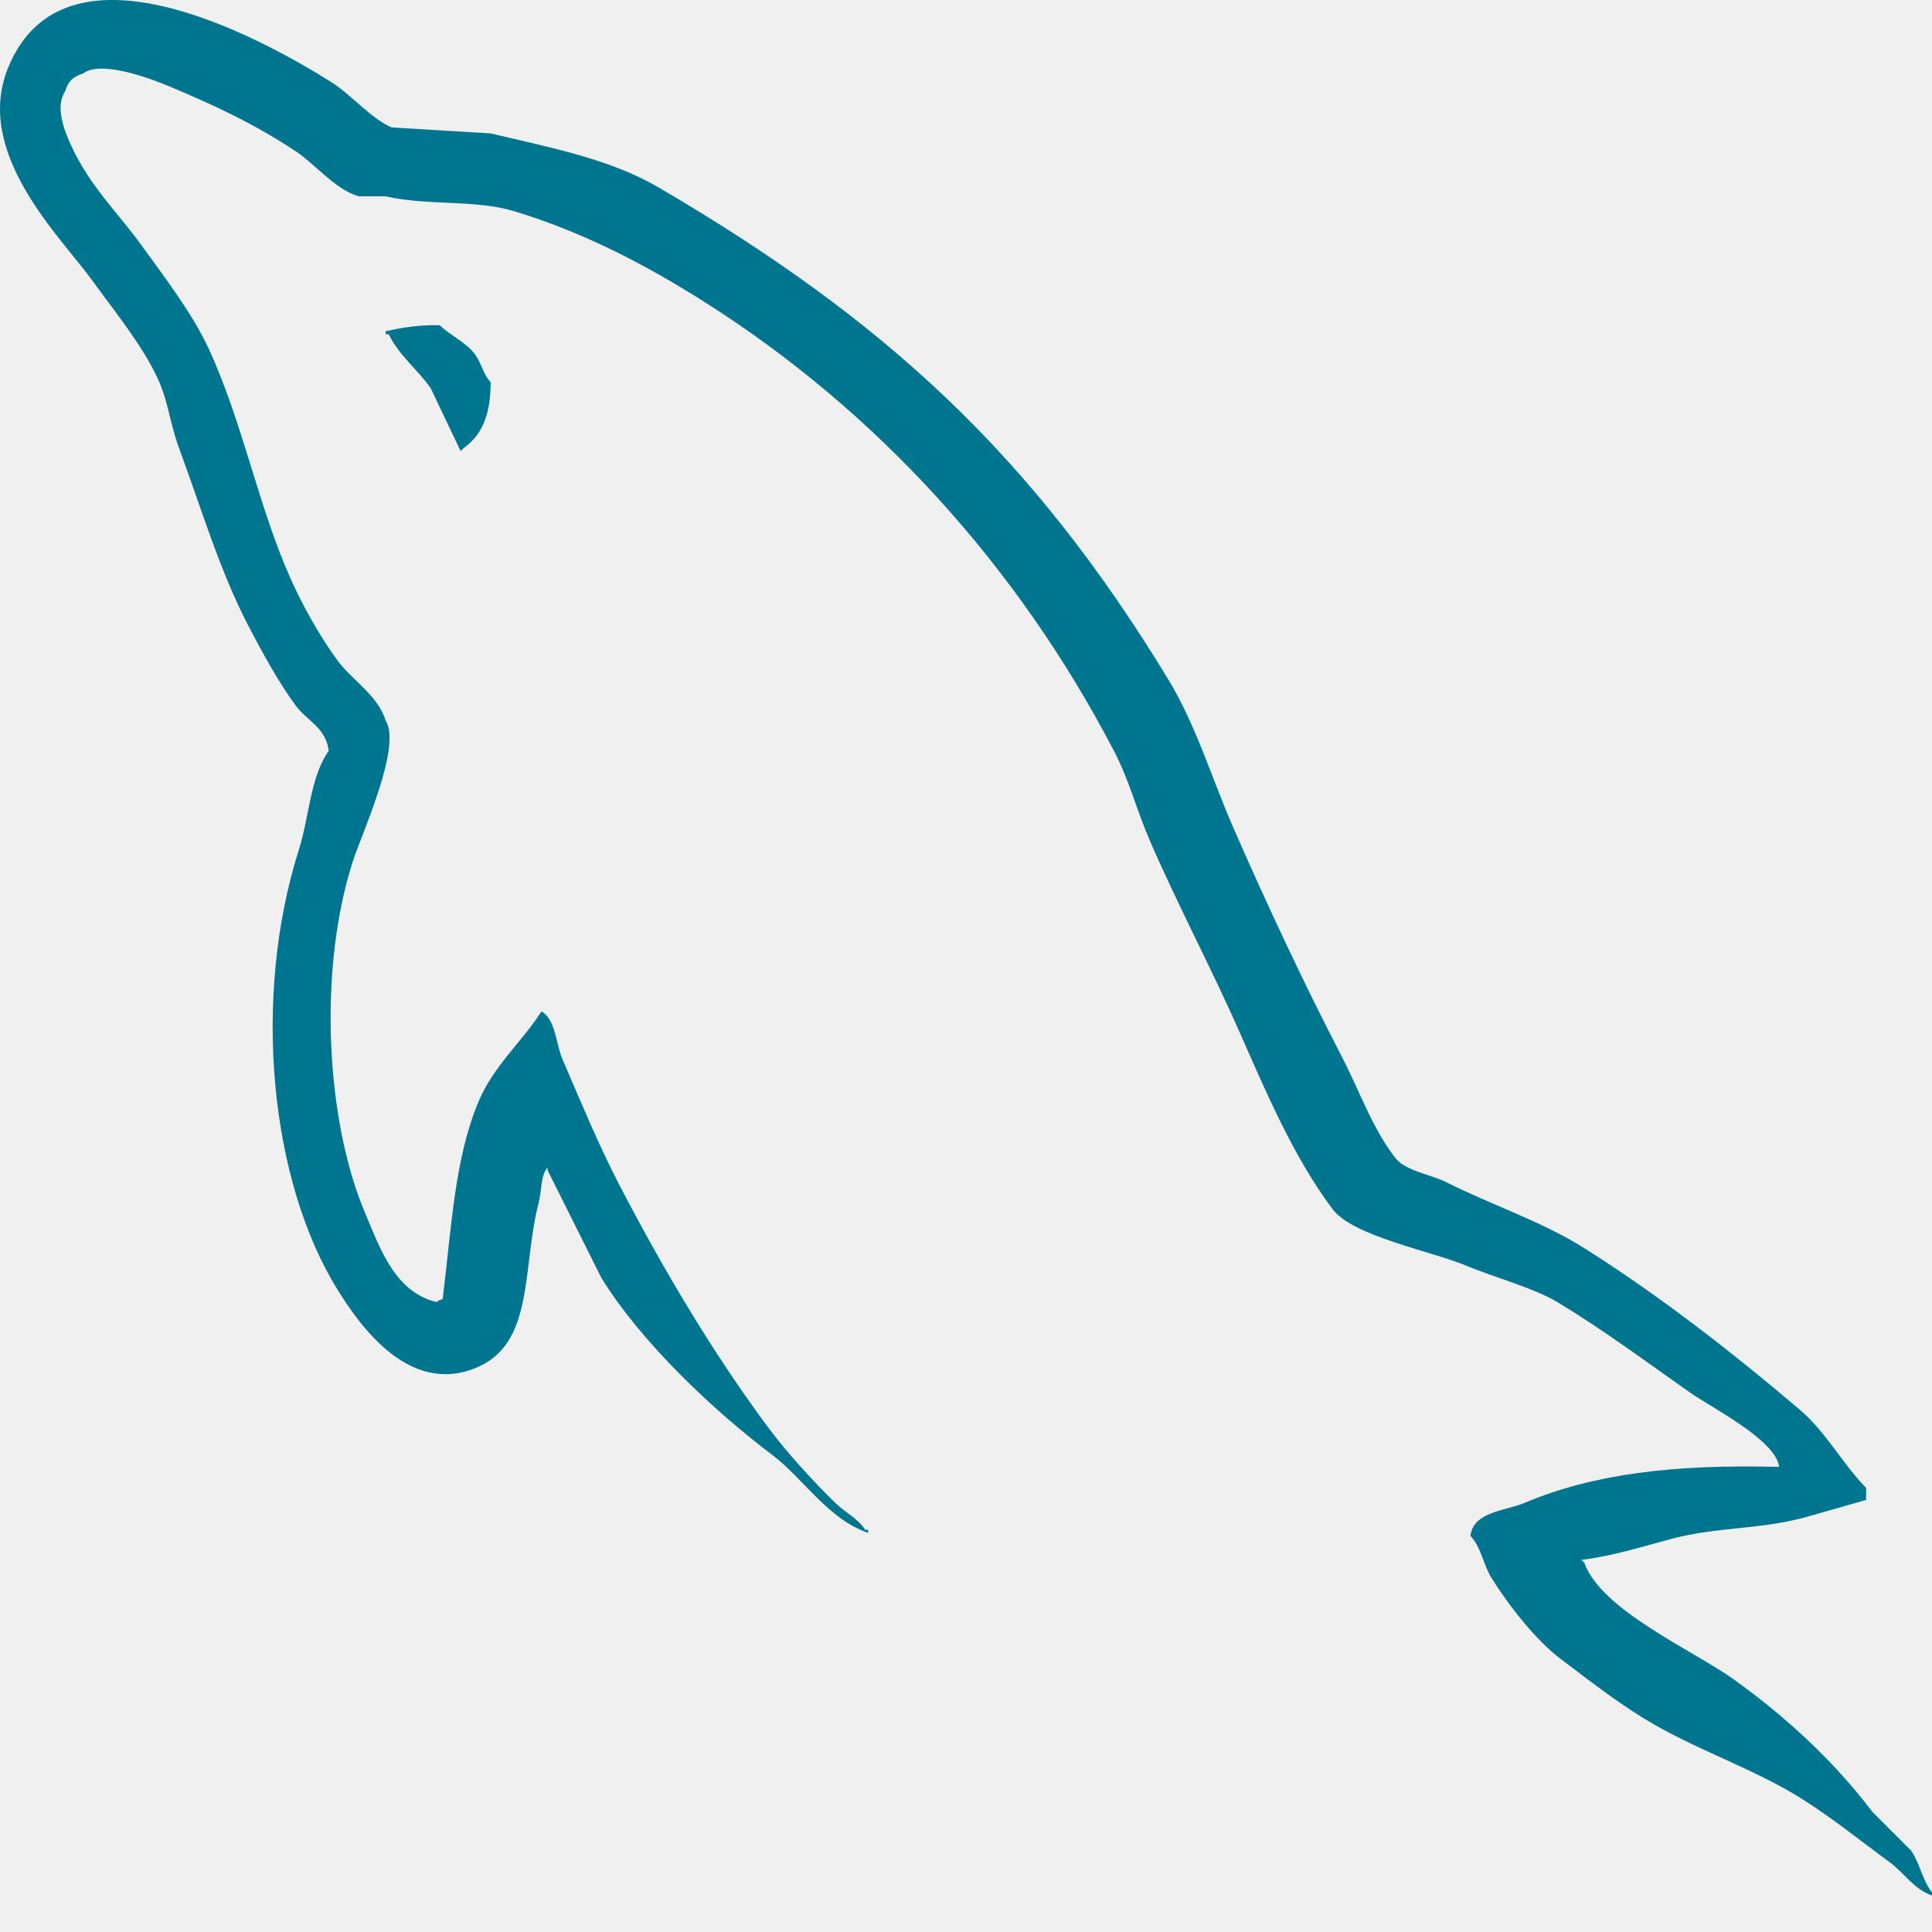
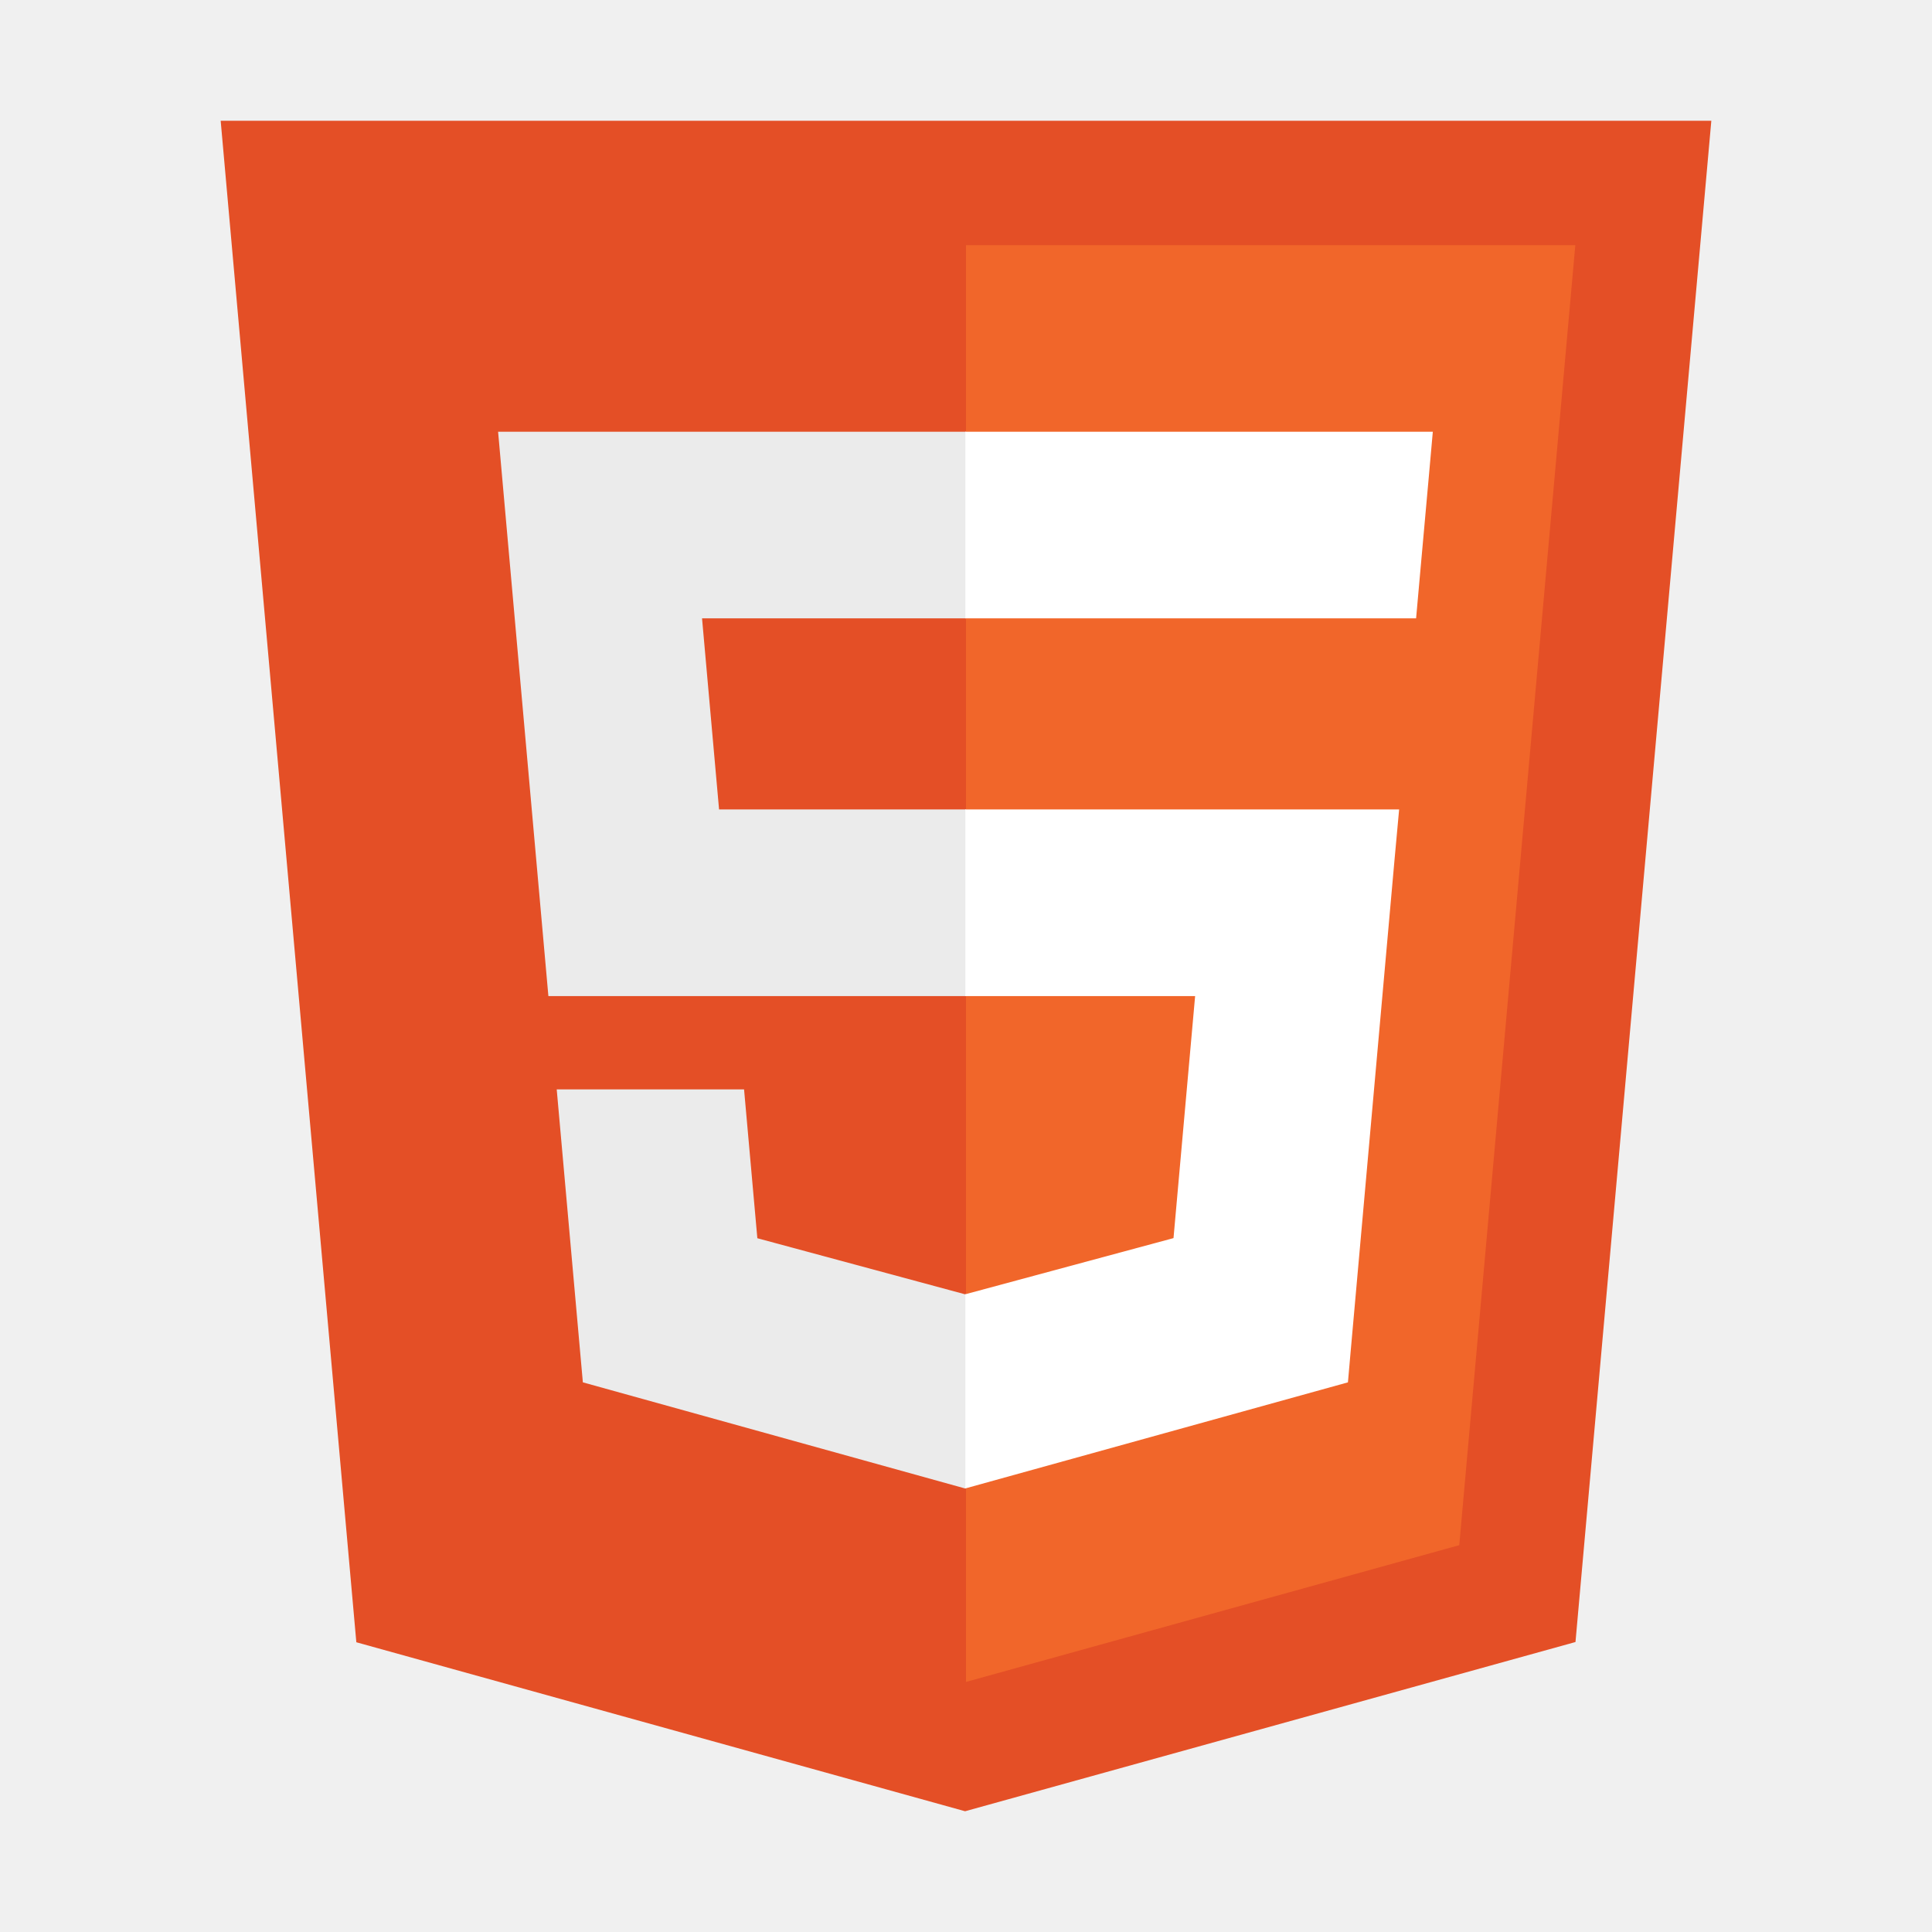
- <svg xmlns="http://www.w3.org/2000/svg" width="800px" height="800px" viewBox="0 0 24 24">
-   <path fill="#00758F" fill-rule="evenodd" d="M5.462,4.04 C5.189,4.035 4.996,4.07 4.792,4.114 L4.792,4.152 L4.829,4.152 C4.959,4.419 5.189,4.591 5.35,4.822 C5.474,5.083 5.598,5.343 5.722,5.603 C5.735,5.591 5.747,5.579 5.76,5.566 C5.99,5.404 6.096,5.144 6.095,4.747 C6.002,4.65 5.988,4.528 5.908,4.412 C5.802,4.258 5.596,4.17 5.462,4.04 L5.462,4.04 Z M23.479,23.137 C23.654,23.266 23.772,23.466 24,23.547 L24,23.509 C23.88,23.357 23.85,23.147 23.74,22.988 C23.579,22.827 23.416,22.666 23.256,22.504 C22.782,21.876 22.182,21.325 21.543,20.866 C21.035,20.501 19.894,20.007 19.682,19.415 C19.67,19.402 19.657,19.39 19.644,19.377 C20.005,19.337 20.428,19.206 20.761,19.117 C21.321,18.967 21.821,19.005 22.399,18.856 C22.66,18.781 22.92,18.707 23.181,18.633 L23.181,18.483 C22.889,18.184 22.681,17.787 22.362,17.516 C21.528,16.806 20.619,16.097 19.682,15.506 C19.163,15.177 18.52,14.965 17.969,14.687 C17.784,14.593 17.459,14.544 17.337,14.389 C17.048,14.02 16.89,13.552 16.667,13.123 C16.2,12.223 15.74,11.24 15.326,10.294 C15.044,9.648 14.86,9.012 14.508,8.432 C12.817,5.653 10.998,3.976 8.179,2.327 C7.579,1.976 6.857,1.838 6.095,1.657 C5.685,1.633 5.275,1.607 4.866,1.583 C4.616,1.478 4.357,1.173 4.122,1.024 C3.188,0.435 0.793,-0.849 0.102,0.838 C-0.335,1.903 0.754,2.942 1.144,3.481 C1.417,3.86 1.767,4.284 1.963,4.71 C2.091,4.989 2.113,5.27 2.224,5.566 C2.494,6.295 2.729,7.088 3.079,7.762 C3.257,8.103 3.452,8.463 3.675,8.767 C3.813,8.954 4.047,9.037 4.084,9.326 C3.855,9.647 3.842,10.147 3.713,10.554 C3.131,12.389 3.35,14.669 4.197,16.027 C4.456,16.443 5.068,17.337 5.908,16.994 C6.644,16.695 6.48,15.766 6.69,14.947 C6.737,14.761 6.709,14.624 6.802,14.5 L6.802,14.537 C7.025,14.984 7.249,15.431 7.472,15.877 C7.968,16.676 8.848,17.511 9.594,18.074 C9.98,18.366 10.285,18.871 10.785,19.042 L10.785,19.004 L10.748,19.004 C10.65,18.854 10.499,18.791 10.376,18.669 C10.084,18.384 9.761,18.029 9.519,17.701 C8.841,16.781 8.242,15.773 7.696,14.724 C7.435,14.222 7.208,13.67 6.988,13.16 C6.903,12.963 6.904,12.666 6.727,12.564 C6.487,12.938 6.132,13.24 5.946,13.681 C5.648,14.386 5.609,15.246 5.499,16.138 C5.434,16.161 5.463,16.145 5.424,16.175 C4.906,16.05 4.724,15.516 4.531,15.058 C4.044,13.901 3.953,12.036 4.382,10.703 C4.493,10.358 4.995,9.272 4.791,8.953 C4.694,8.635 4.375,8.452 4.196,8.209 C3.974,7.909 3.753,7.513 3.6,7.166 C3.202,6.264 3.015,5.25 2.595,4.337 C2.395,3.901 2.055,3.46 1.776,3.072 C1.468,2.642 1.122,2.326 0.883,1.806 C0.798,1.621 0.682,1.326 0.808,1.136 C0.848,1.008 0.905,0.954 1.032,0.913 C1.248,0.746 1.849,0.968 2.074,1.061 C2.671,1.309 3.169,1.545 3.675,1.88 C3.917,2.041 4.163,2.353 4.456,2.439 L4.791,2.439 C5.316,2.559 5.903,2.476 6.392,2.625 C7.257,2.888 8.033,3.297 8.737,3.742 C10.883,5.097 12.637,7.025 13.837,9.326 C14.03,9.696 14.114,10.05 14.284,10.443 C14.627,11.235 15.059,12.05 15.4,12.825 C15.741,13.598 16.073,14.378 16.554,15.021 C16.807,15.359 17.785,15.541 18.23,15.729 C18.541,15.86 19.051,15.998 19.346,16.175 C19.91,16.515 20.456,16.92 20.984,17.292 C21.248,17.479 22.061,17.887 22.101,18.222 C20.792,18.188 19.792,18.309 18.937,18.67 C18.694,18.772 18.306,18.775 18.266,19.079 C18.4,19.219 18.421,19.428 18.527,19.6 C18.731,19.93 19.076,20.373 19.383,20.605 C19.72,20.859 20.066,21.13 20.426,21.35 C21.066,21.741 21.782,21.964 22.398,22.355 C22.763,22.586 23.124,22.876 23.479,23.137 L23.479,23.137 Z" />
+ <svg xmlns="http://www.w3.org/2000/svg" width="800px" height="800px" viewBox="0 0 32 32">
+   <polygon points="5.902 27.201 3.655 2 28.345 2 26.095 27.197 15.985 30 5.902 27.201" style="fill:#e44f26" />
+   <polygon points="16 27.858 24.17 25.593 26.092 4.061 16 4.061 16 27.858" style="fill:#f1662a" />
+   <polygon points="16 13.407 11.91 13.407 11.628 10.242 16 10.242 16 7.151 15.989 7.151 8.25 7.151 8.324 7.981 9.083 16.498 16 16.498 16 13.407" style="fill:#ebebeb" />
+   <polygon points="16 21.434 15.986 21.438 12.544 20.509 12.324 18.044 10.651 18.044 9.221 18.044 9.654 22.896 15.986 24.654 16 24.65 16 21.434" style="fill:#ebebeb" />
+   <polygon points="15.989 13.407 15.989 16.498 19.795 16.498 19.437 20.507 15.989 21.437 15.989 24.653 22.326 22.896 22.372 22.374 23.098 14.237 23.174 13.407 22.341 13.407 15.989 13.407" style="fill:#fff" />
+   <polygon points="15.989 7.151 15.989 9.071 15.989 10.235 15.989 10.242 23.445 10.242 23.445 10.242 23.455 10.242 23.517 9.548 23.658 7.981 23.732 7.151 15.989 7.151" style="fill:#fff" />
</svg>
